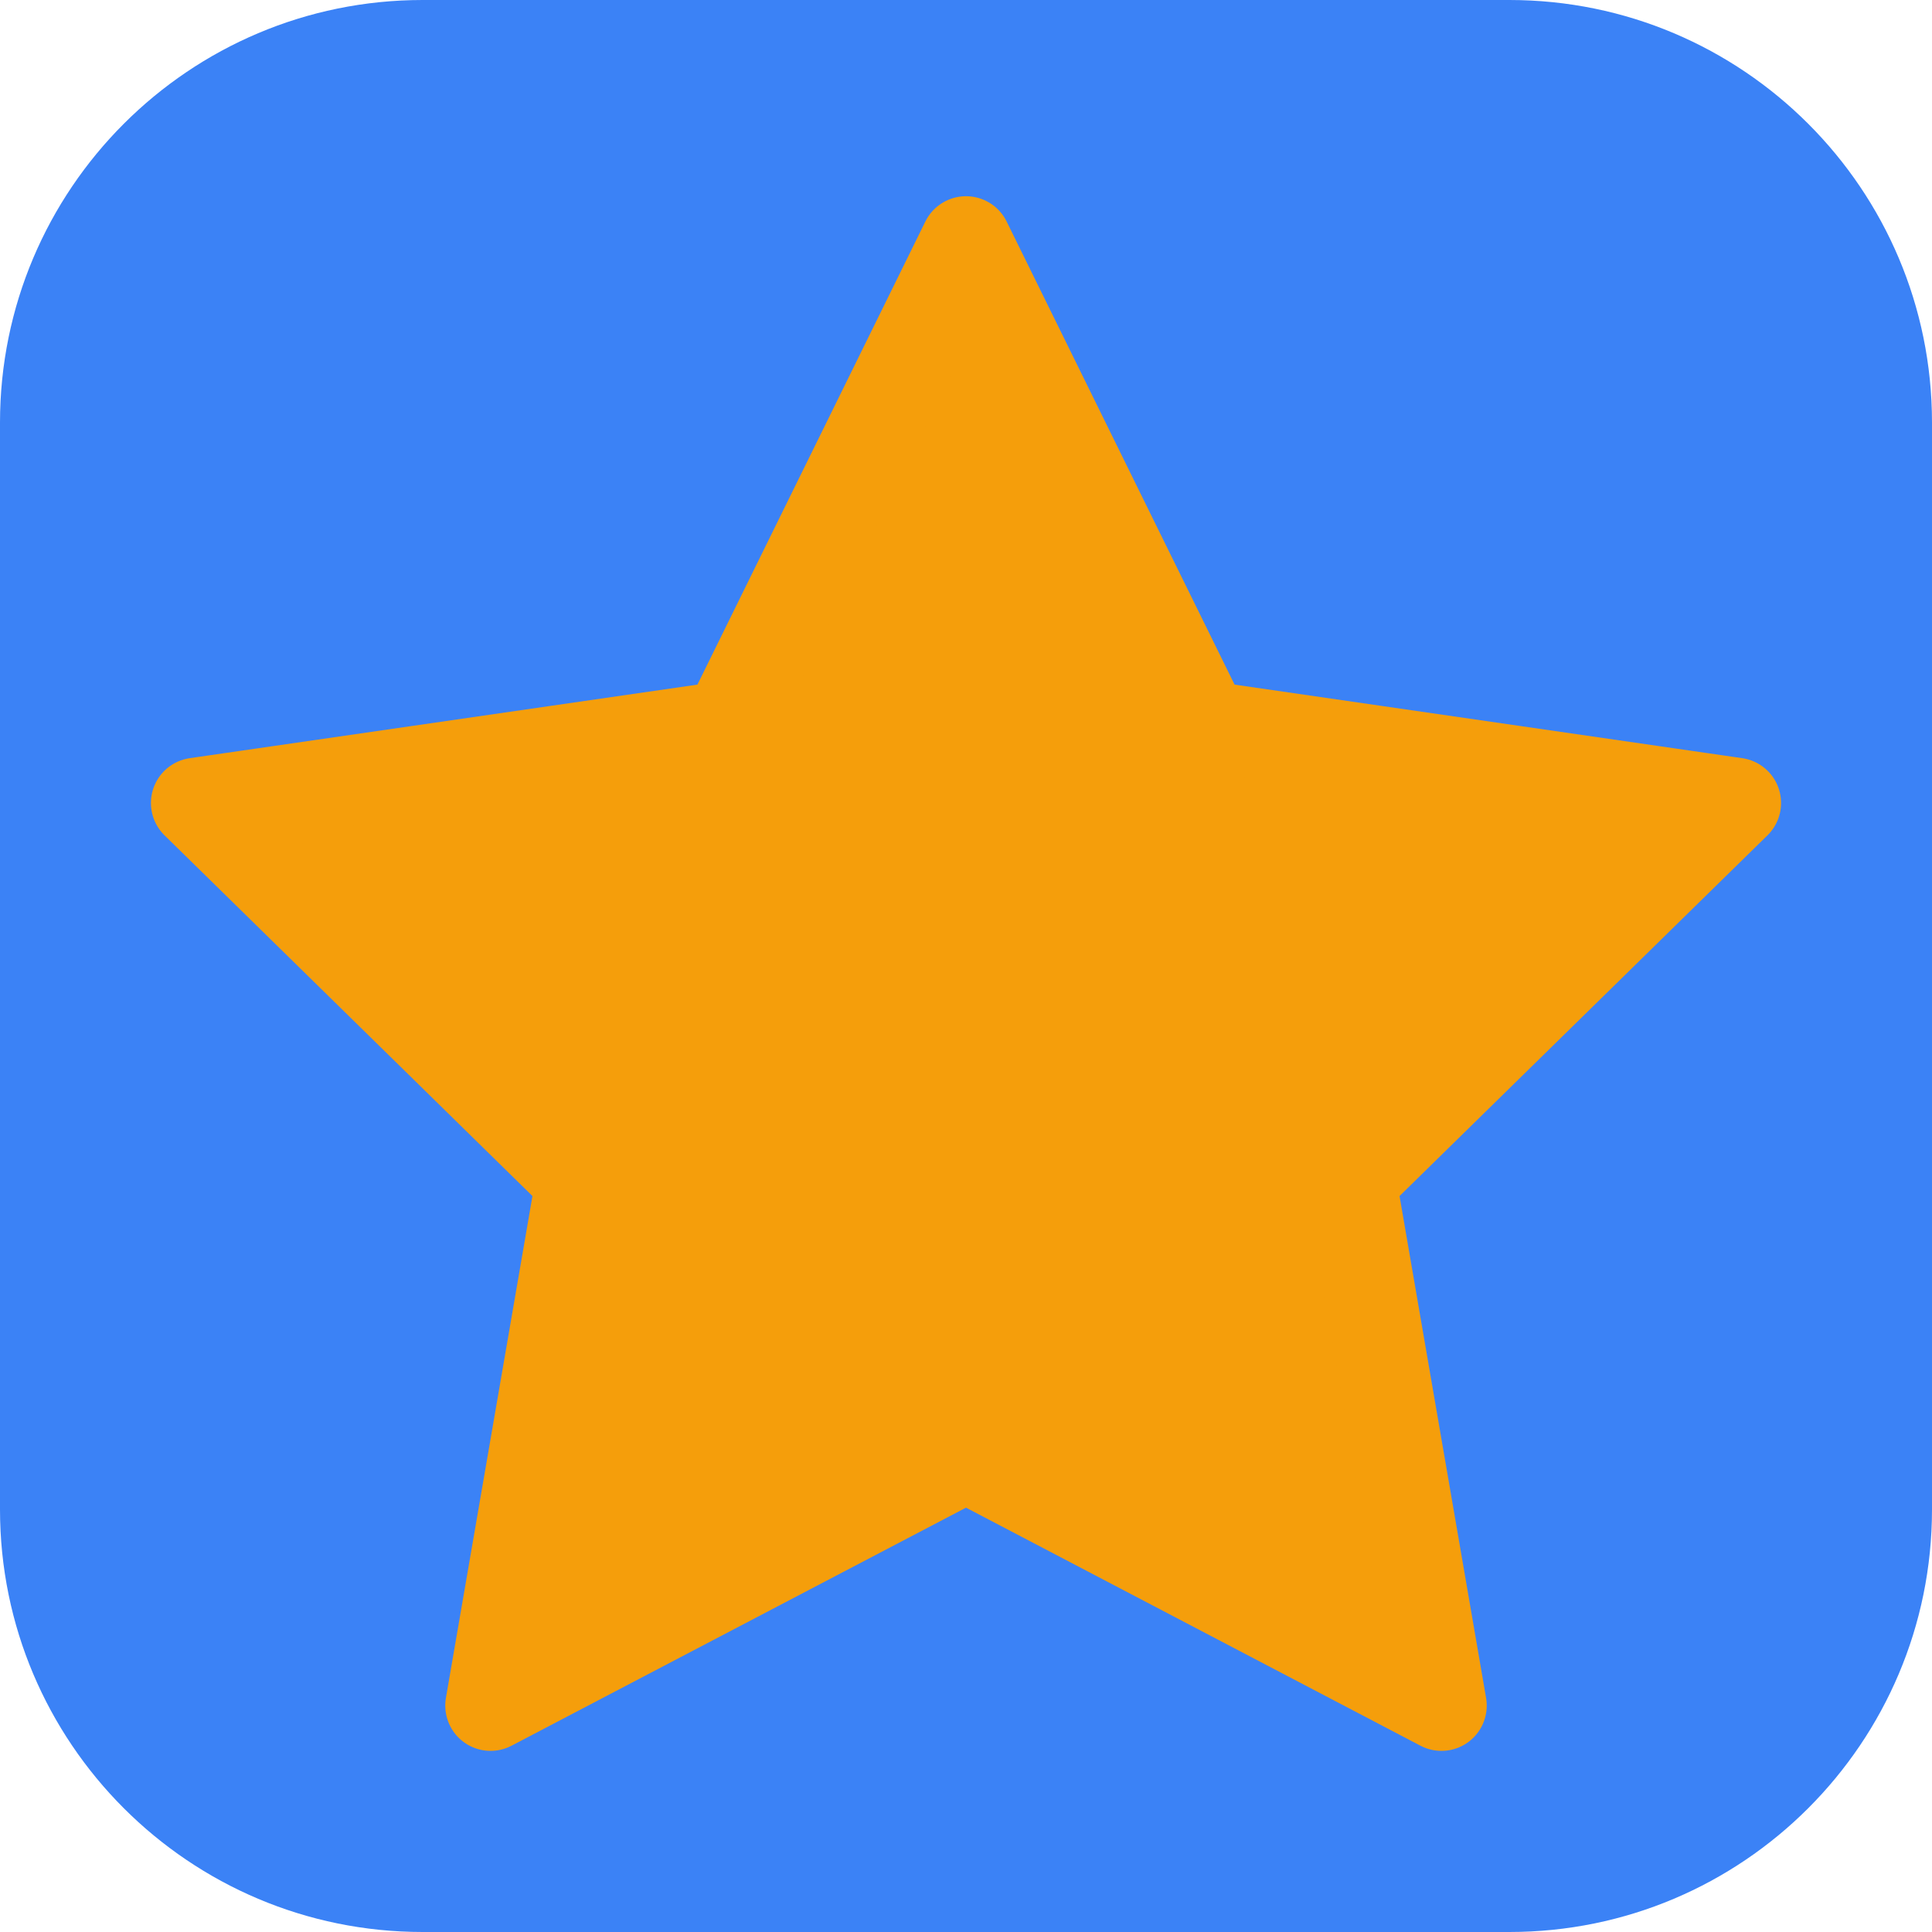
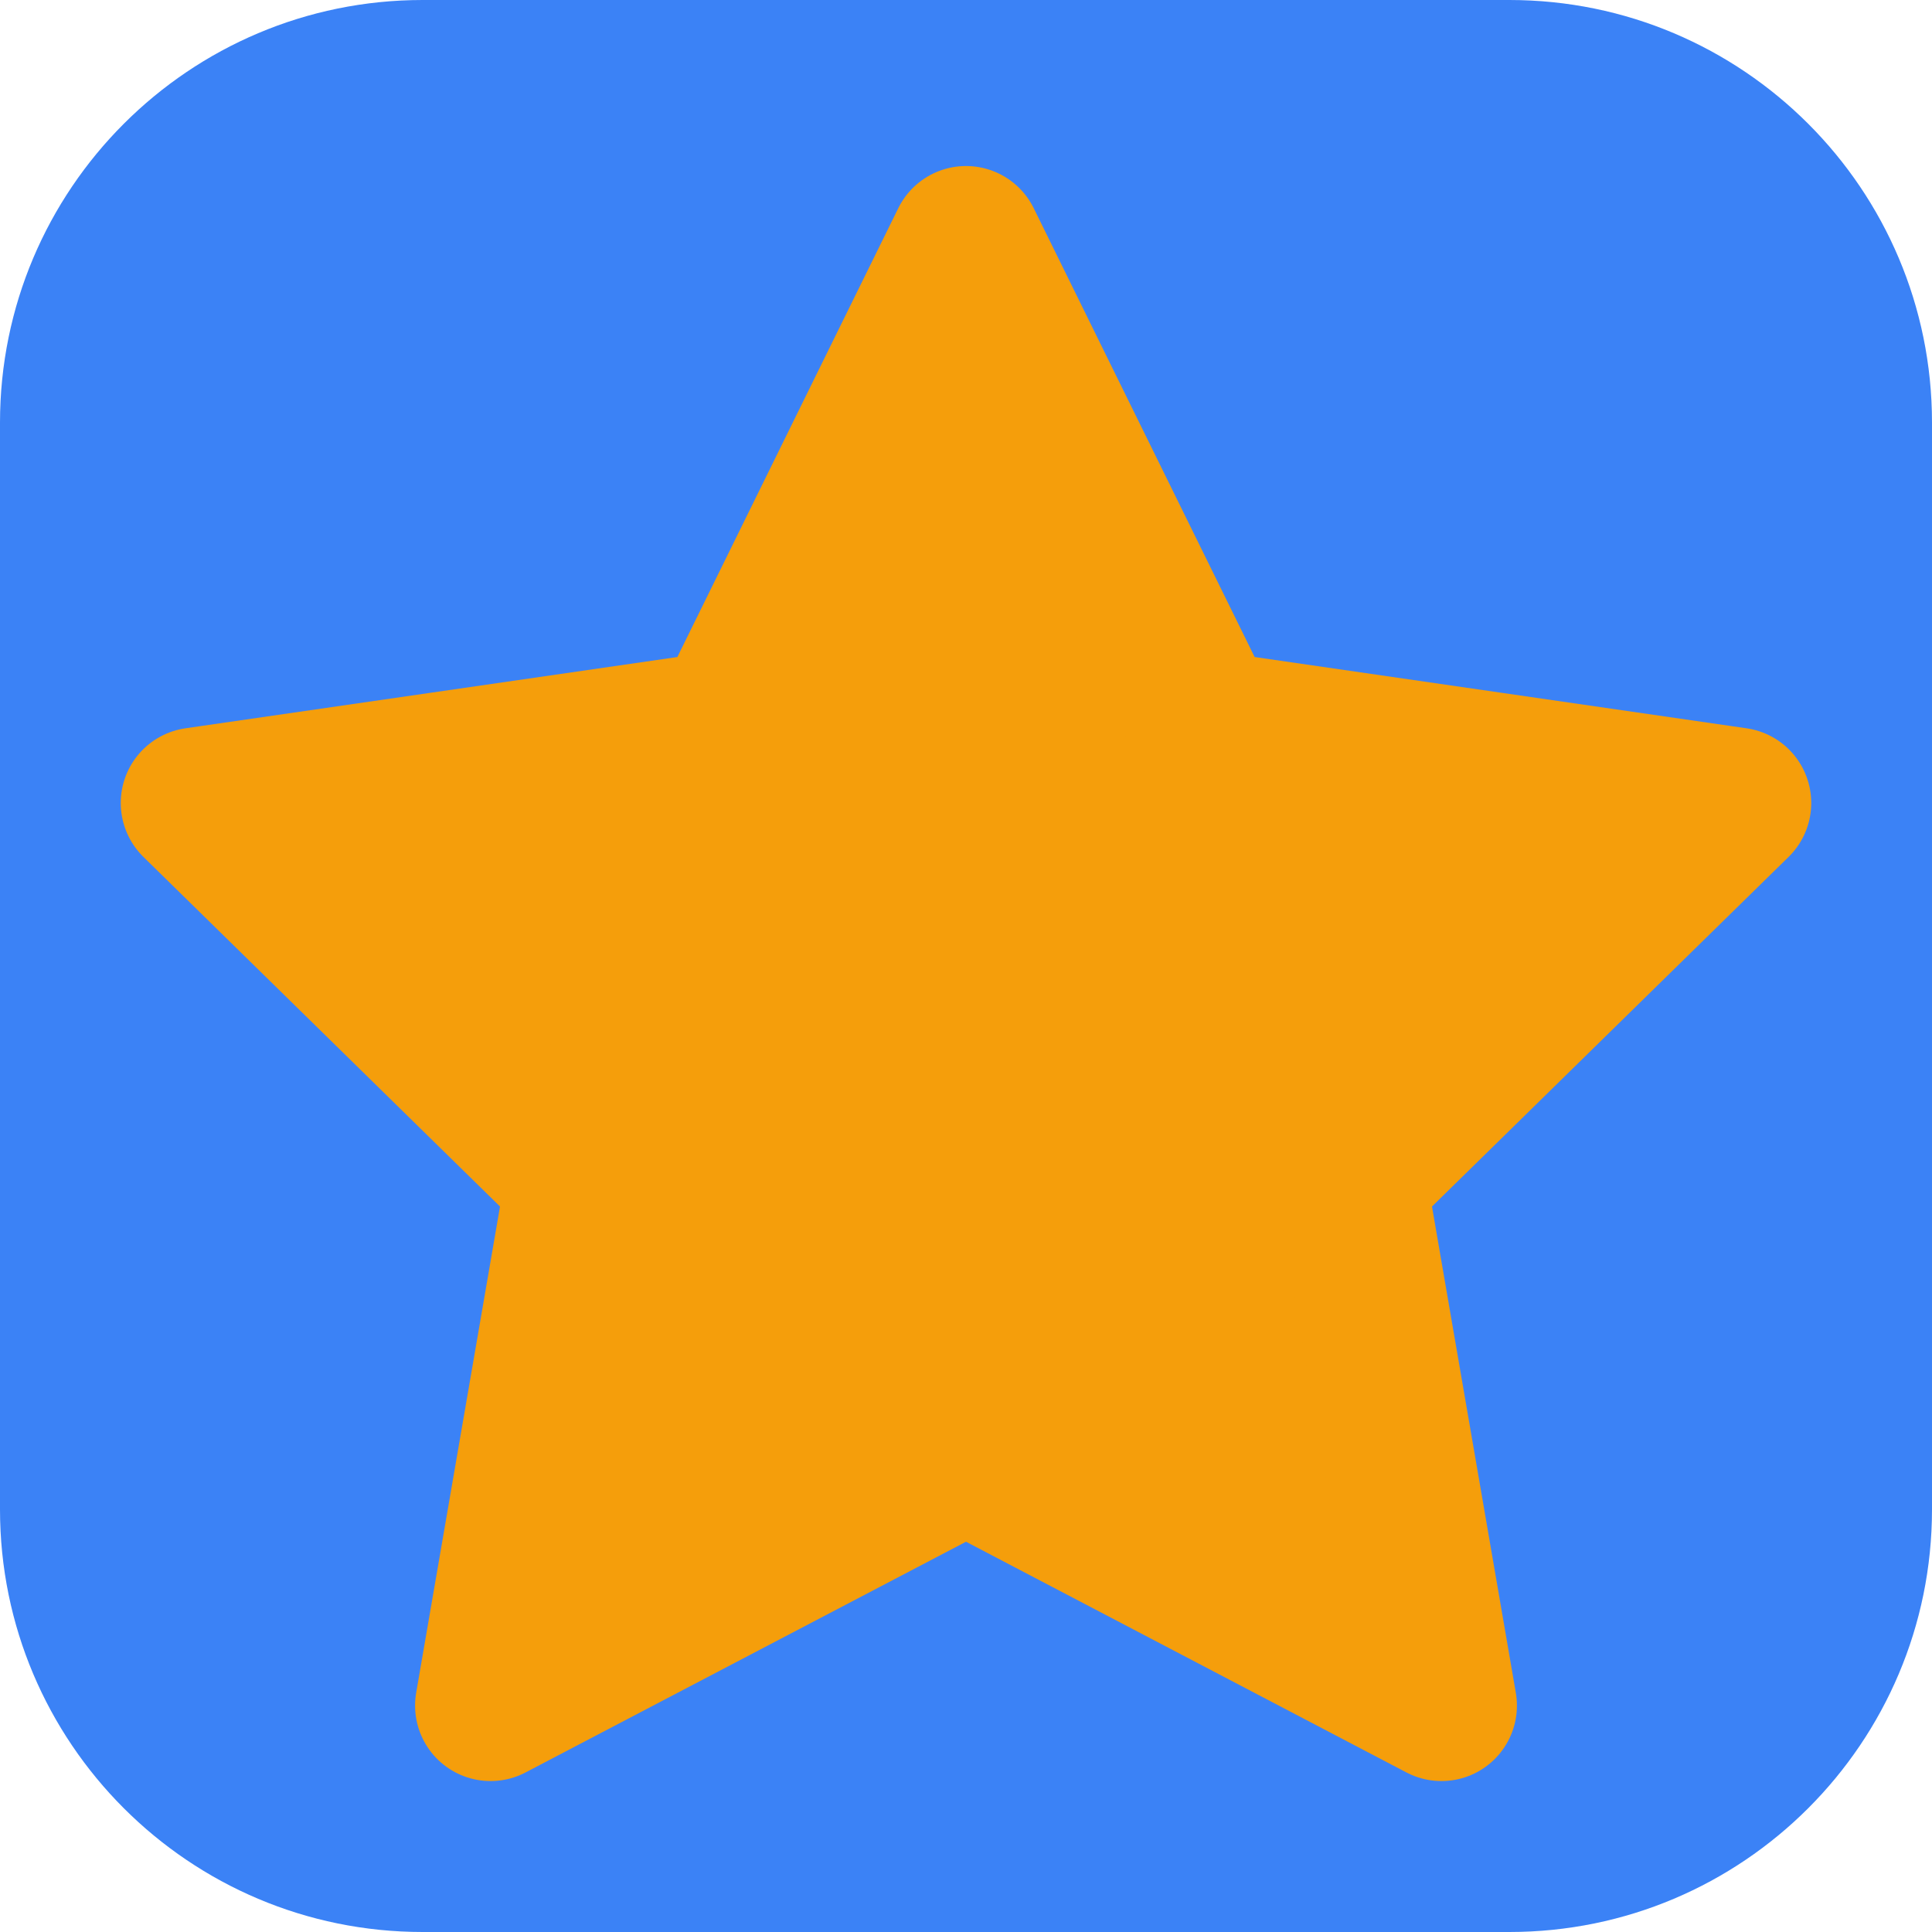
<svg xmlns="http://www.w3.org/2000/svg" width="128" height="128" viewBox="0 0 128 128">
  <rect width="128" height="128" rx="28" fill="#3b82f6" />
-   <path d="M64 16L79.8 48.1L115 53.2L89.5 78.2L95.5 113L64 96.5L32.5 113L38.5 78.2L13 53.2L48.2 48.1Z" fill="#f59e0b" stroke="#f59e0b" stroke-width="6" stroke-linejoin="round" />
+   <path d="M64 16L79.8 48.1L115 53.2L89.5 78.2L95.5 113L64 96.5L32.5 113L38.5 78.2L13 53.2L48.2 48.1Z" fill="#f59e0b" stroke="#f59e0b" stroke-width="10" stroke-linejoin="round" />
</svg>
